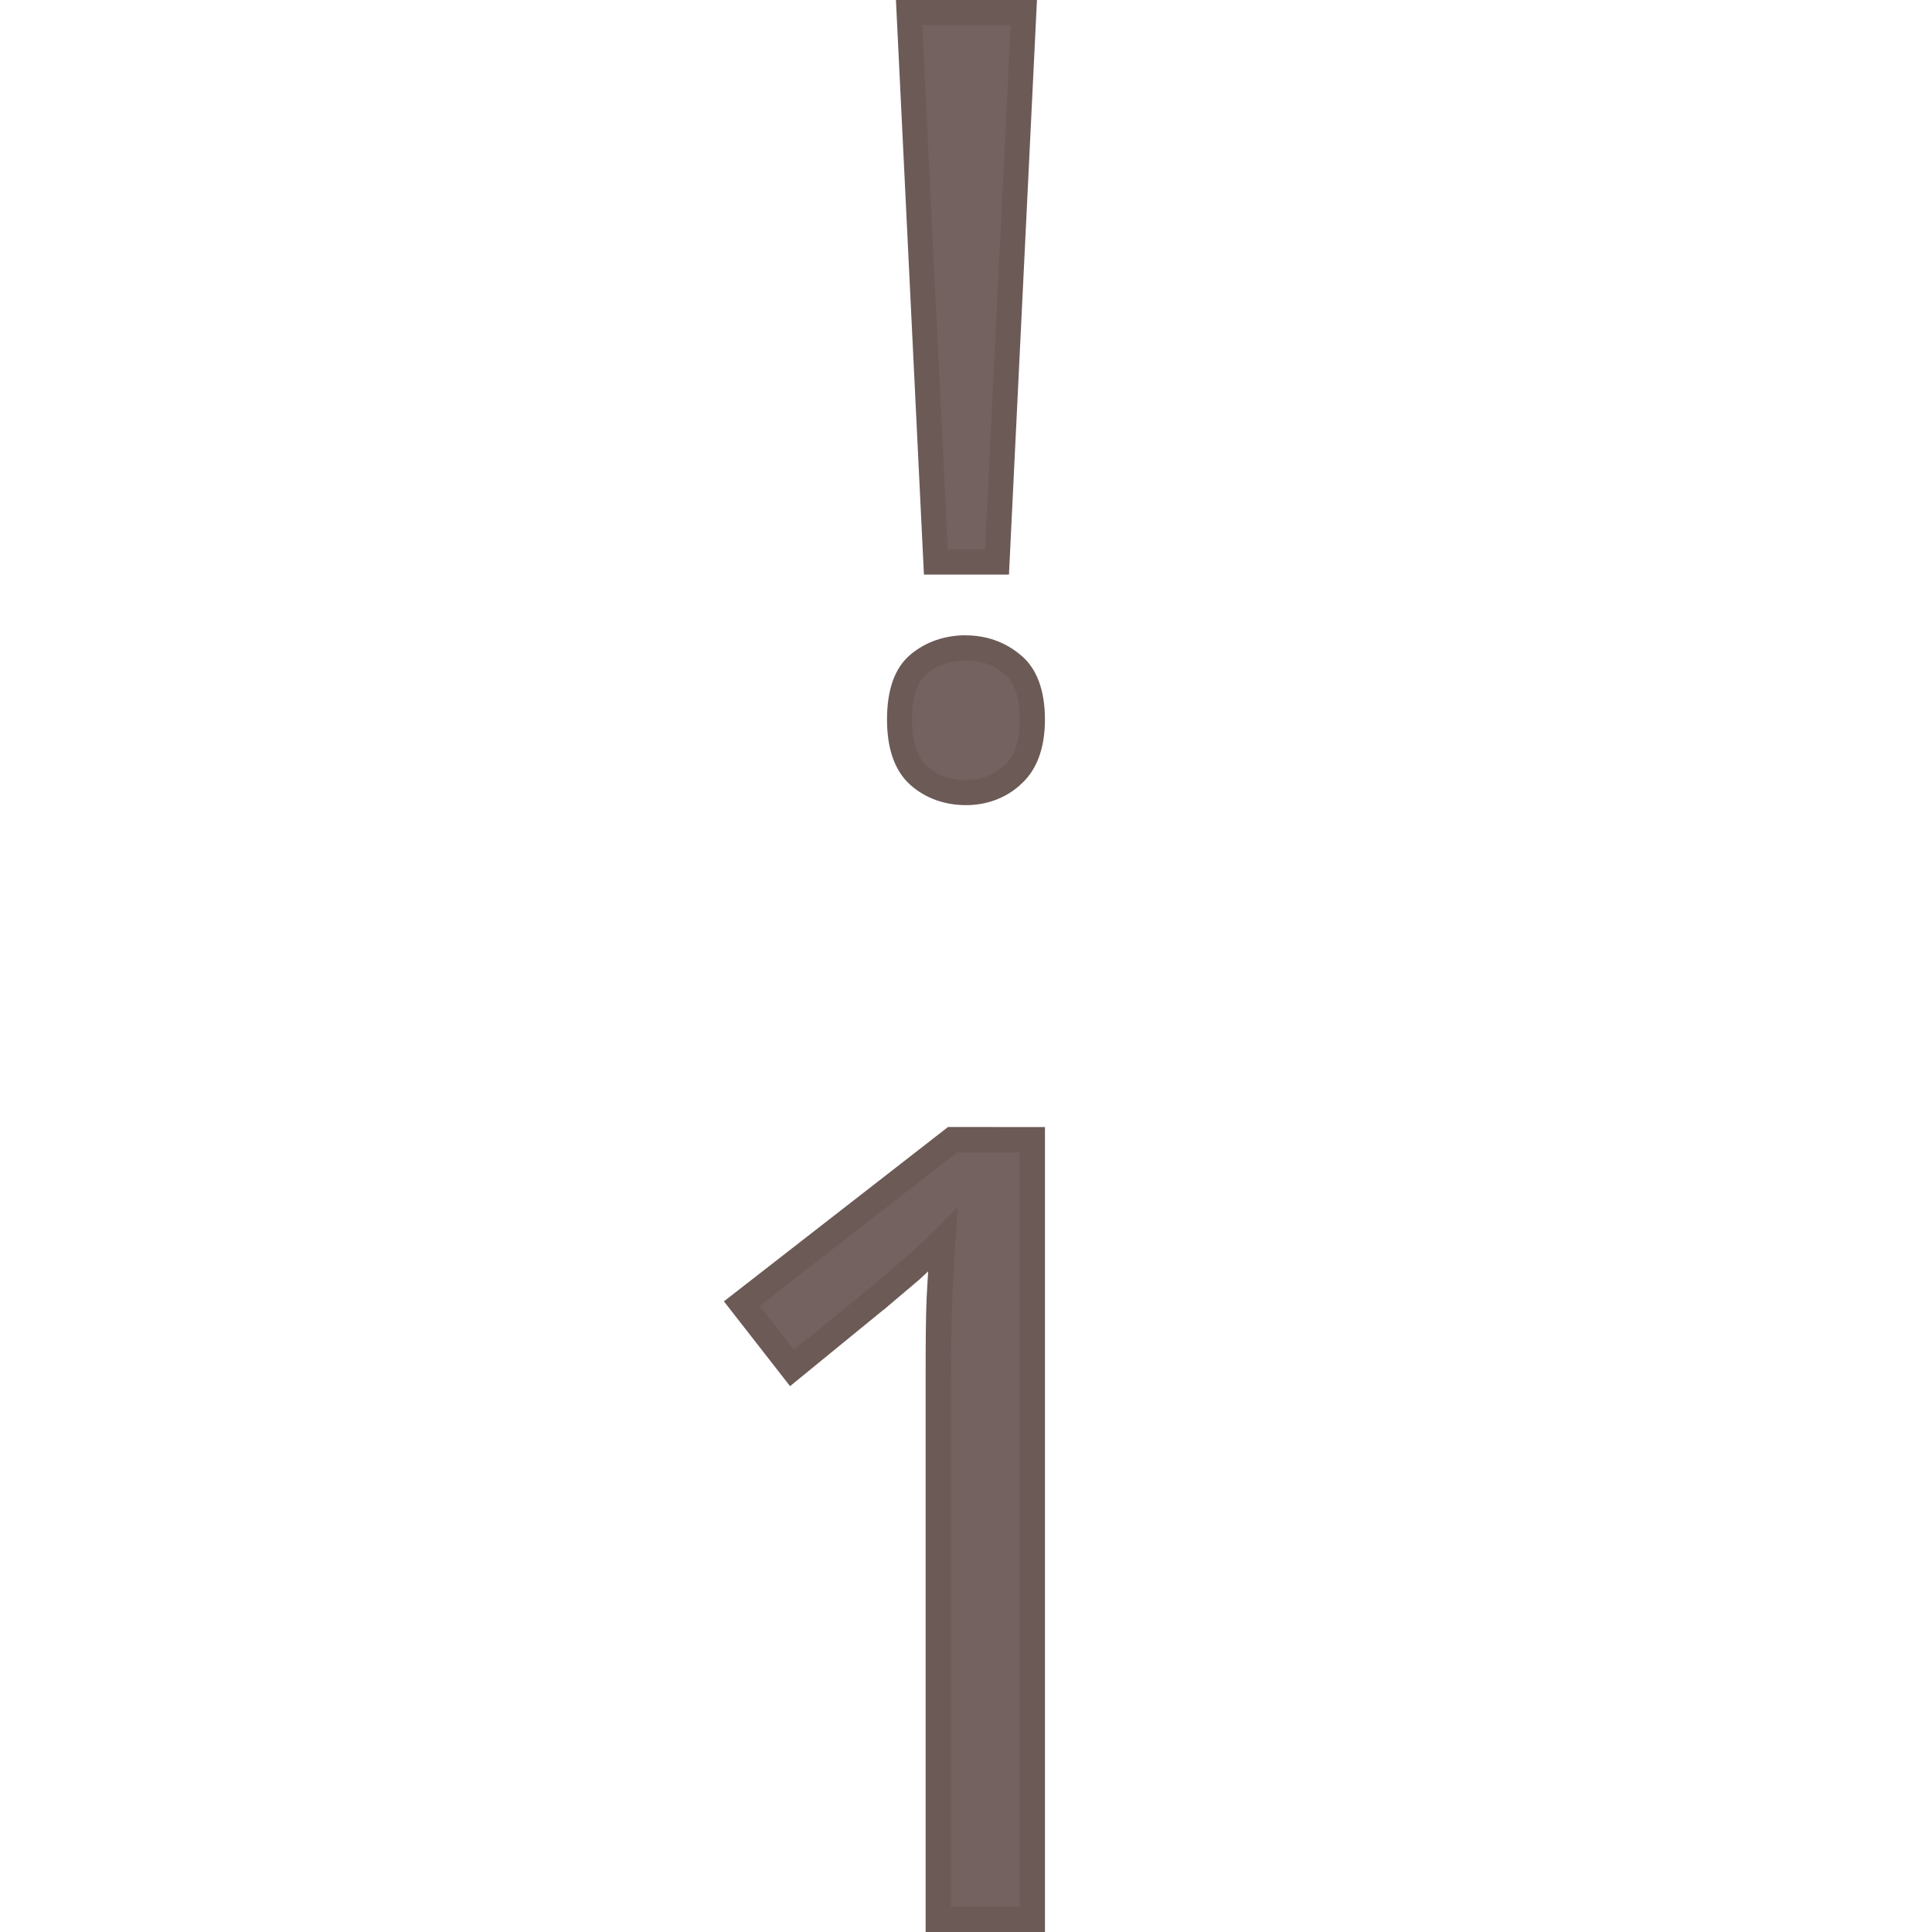
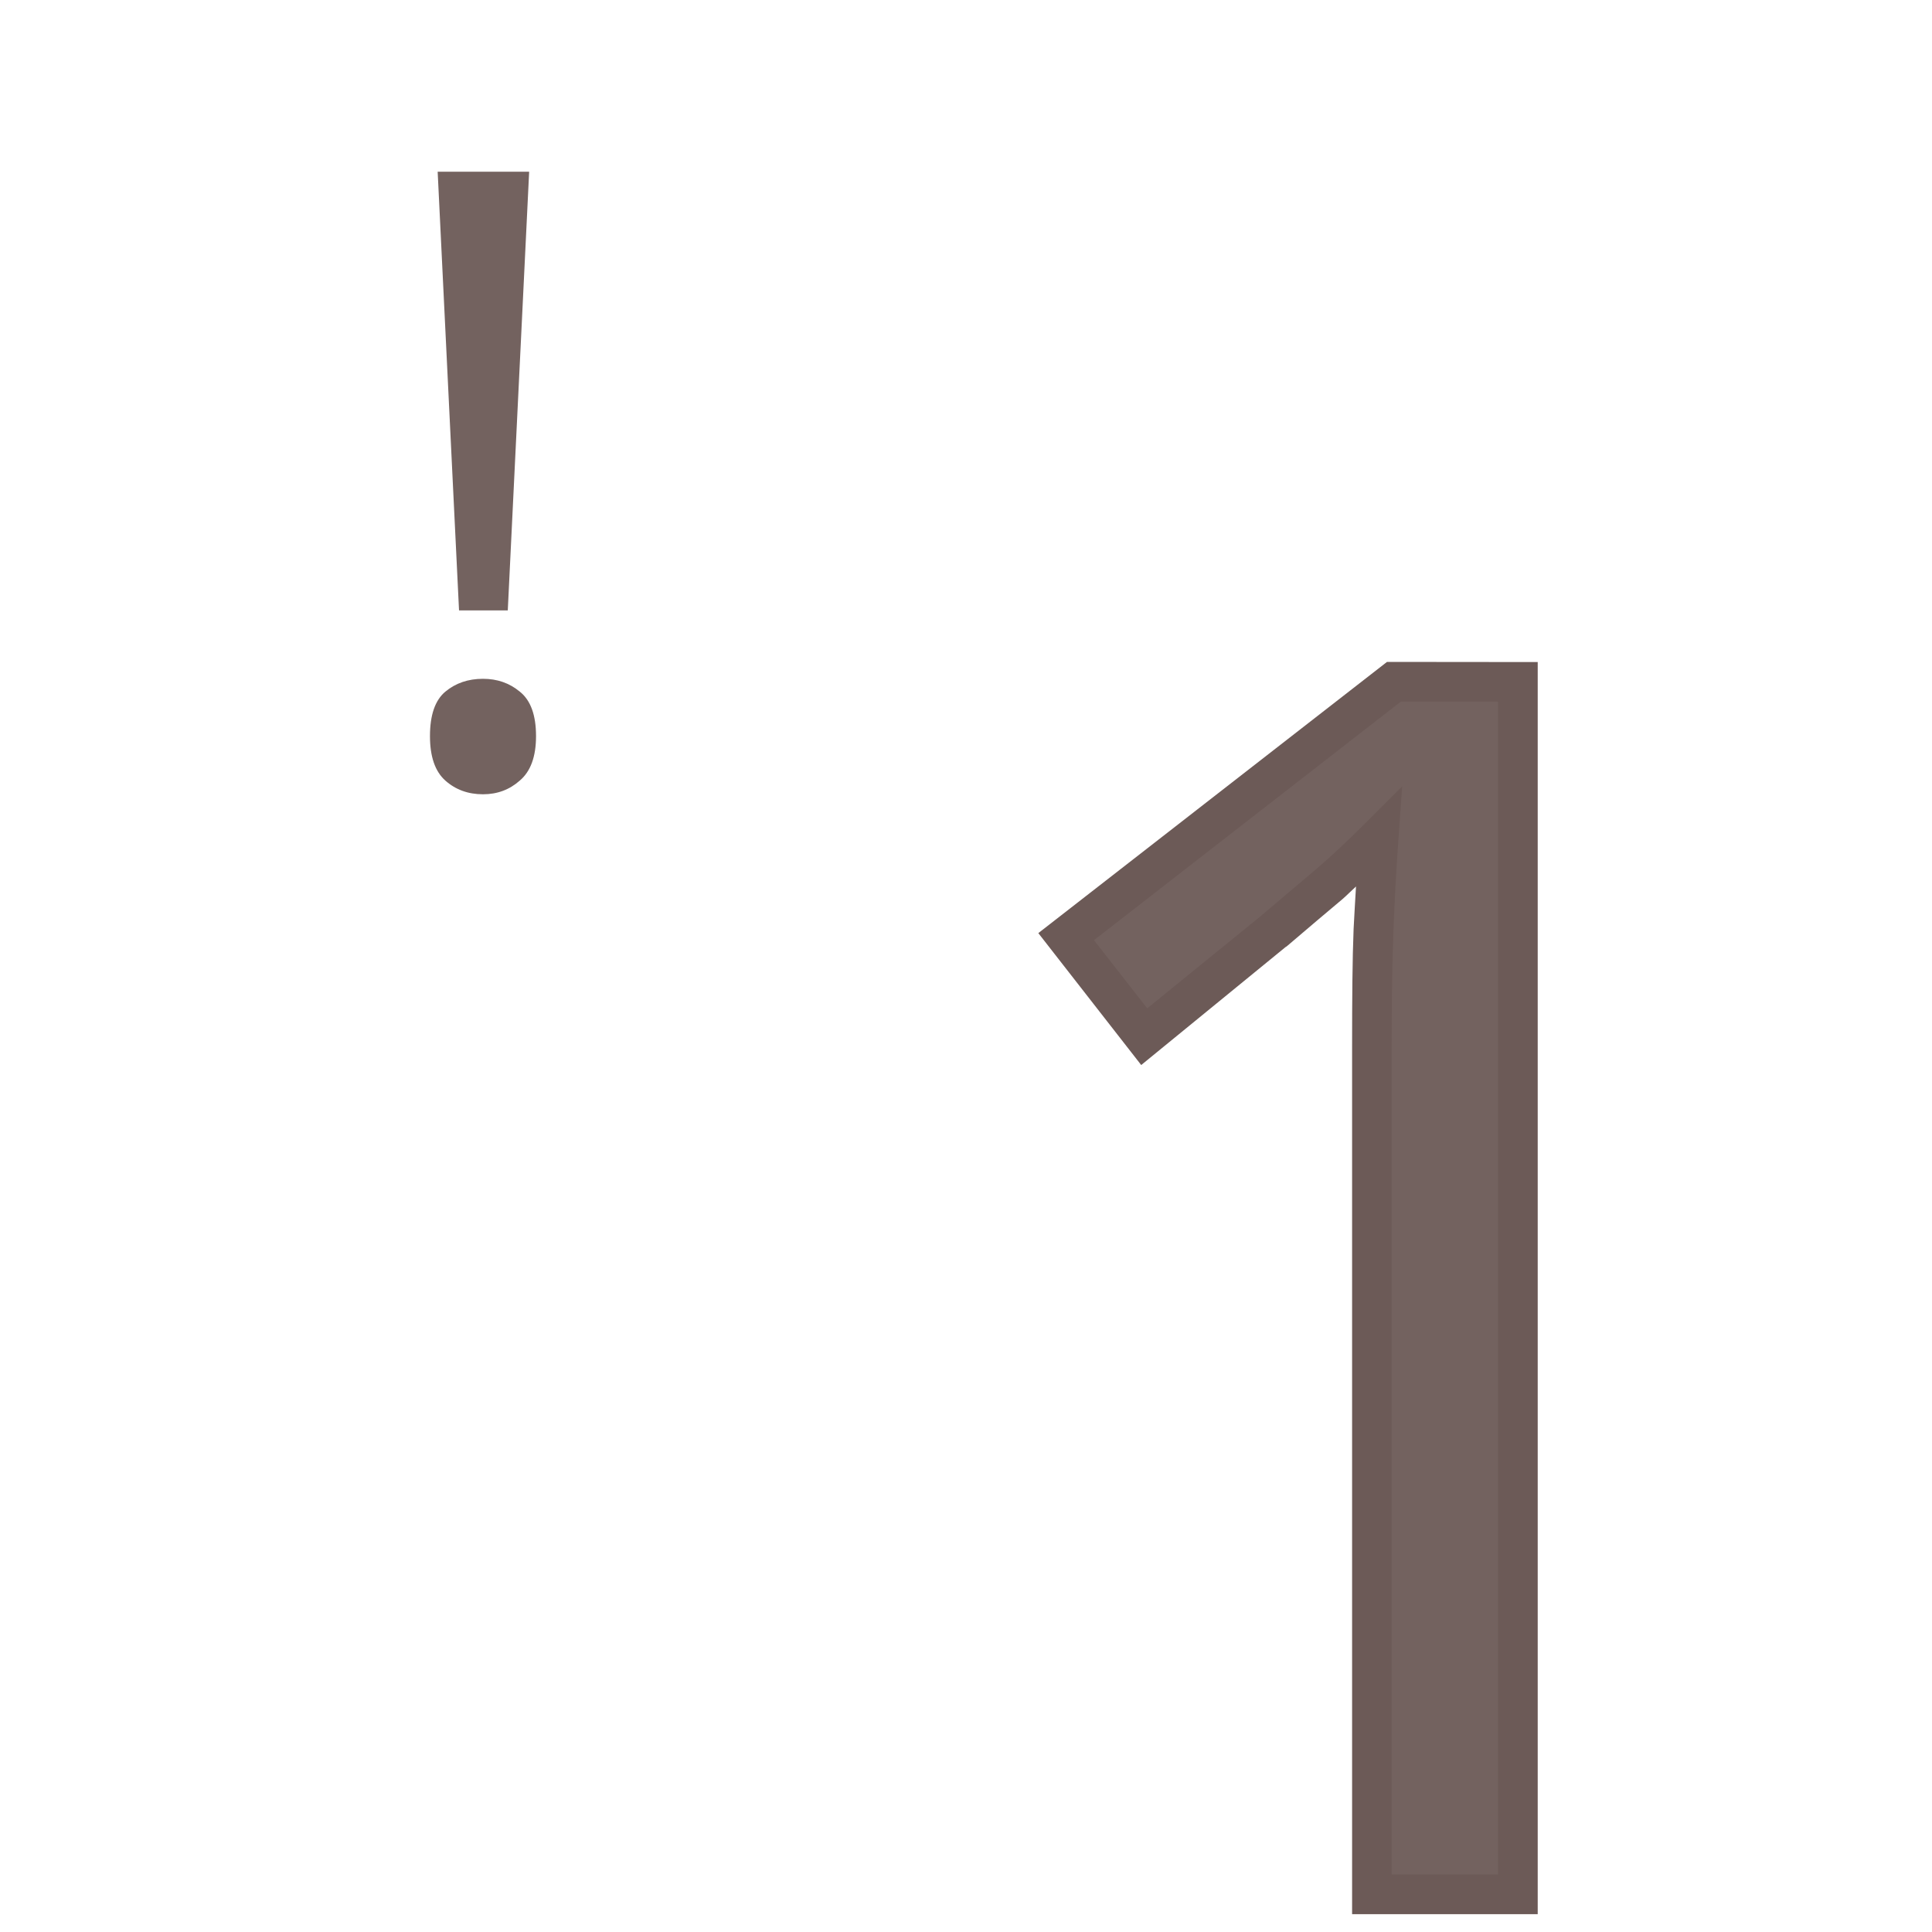
- <svg xmlns="http://www.w3.org/2000/svg" width="24mm" height="24mm" viewBox="0 0 24 24" version="1.1" id="svg3546">
-   <defs id="defs3540" />
-   <g id="layer1" transform="translate(-419.6488,-79.47024)">
-     <g id="g3521" transform="translate(268.2384,20.49704)">
-       <g id="g3493">
-         <rect style="fill:none;stroke:none;stroke-width:0.1" id="rect10-5-7" width="24" height="24" x="151.41" y="58.973" />
-         <g id="g3256-5" style="font-size:11.289px;line-height:1.25;font-family:'Noto Sans';-inkscape-font-specification:'Noto Sans';letter-spacing:0px;word-spacing:0px;fill:#6c5a57;fill-opacity:0.953;stroke-width:0.265" transform="matrix(1.201314,0,0,1.201314,351.5008,-96.74989)">
-           <path style="color:#000000;font-style:normal;font-variant:normal;font-weight:normal;font-stretch:normal;font-size:medium;line-height:1.25;font-family:'Noto Sans';-inkscape-font-specification:'Noto Sans';font-variant-ligatures:normal;font-variant-position:normal;font-variant-caps:normal;font-variant-numeric:normal;font-variant-alternates:normal;font-variant-east-asian:normal;font-feature-settings:normal;font-variation-settings:normal;text-indent:0;text-align:start;text-decoration:none;text-decoration-line:none;text-decoration-style:solid;text-decoration-color:#000000;letter-spacing:0px;word-spacing:0px;text-transform:none;writing-mode:lr-tb;direction:ltr;text-orientation:mixed;dominant-baseline:auto;baseline-shift:baseline;text-anchor:start;white-space:normal;shape-padding:0;shape-margin:0;inline-size:0;clip-rule:nonzero;display:inline;overflow:visible;visibility:visible;isolation:auto;mix-blend-mode:normal;color-interpolation:sRGB;color-interpolation-filters:linearRGB;solid-color:#000000;solid-opacity:1;vector-effect:none;fill:#6c5a57;fill-opacity:0.953;fill-rule:nonzero;stroke:none;stroke-width:0.265;stroke-linecap:butt;stroke-linejoin:miter;stroke-miterlimit:4;stroke-dasharray:none;stroke-dashoffset:0;stroke-opacity:1;color-rendering:auto;image-rendering:auto;shape-rendering:auto;text-rendering:auto;enable-background:accumulate;stop-color:#000000;stop-opacity:1" d="m -155.886,149.473 h -0.971 v -5.633 c 0,-0.324 0.004,-0.583 0.011,-0.779 0.008,-0.196 0.019,-0.399 0.034,-0.61 -0.12,0.12 -0.23,0.222 -0.327,0.305 -0.098,0.083 -0.222,0.188 -0.373,0.316 l -0.858,0.7 -0.519,-0.666 2.179,-1.693 h 0.824 z" id="path3258-6" />
-           <path style="color:#000000;font-style:normal;font-variant:normal;font-weight:normal;font-stretch:normal;font-size:medium;line-height:1.25;font-family:'Noto Sans';-inkscape-font-specification:'Noto Sans';font-variant-ligatures:normal;font-variant-position:normal;font-variant-caps:normal;font-variant-numeric:normal;font-variant-alternates:normal;font-variant-east-asian:normal;font-feature-settings:normal;font-variation-settings:normal;text-indent:0;text-align:start;text-decoration:none;text-decoration-line:none;text-decoration-style:solid;text-decoration-color:#000000;letter-spacing:0px;word-spacing:0px;text-transform:none;writing-mode:lr-tb;direction:ltr;text-orientation:mixed;dominant-baseline:auto;baseline-shift:baseline;text-anchor:start;white-space:normal;shape-padding:0;shape-margin:0;inline-size:0;clip-rule:nonzero;display:inline;overflow:visible;visibility:visible;isolation:auto;mix-blend-mode:normal;color-interpolation:sRGB;color-interpolation-filters:linearRGB;solid-color:#000000;solid-opacity:1;vector-effect:none;fill-opacity:1;fill-rule:nonzero;stroke:none;stroke-width:0.265;stroke-linecap:butt;stroke-linejoin:miter;stroke-miterlimit:4;stroke-dasharray:none;stroke-dashoffset:0;stroke-opacity:1;color-rendering:auto;image-rendering:auto;shape-rendering:auto;text-rendering:auto;enable-background:accumulate;stop-color:#000000;stop-opacity:1" d="m -156.756,141.281 -2.318,1.803 0.684,0.877 0.963,-0.787 h 0.002 c 0.15,-0.128 0.275,-0.234 0.373,-0.316 0.027,-0.023 0.061,-0.058 0.09,-0.084 -0.005,0.094 -0.012,0.192 -0.016,0.283 -0.008,0.198 -0.01,0.459 -0.01,0.783 v 5.766 h 1.234 v -0.133 -8.191 z m 0.092,0.264 h 0.646 v 7.797 h -0.707 v -5.502 c 0,-0.323 0.004,-0.581 0.012,-0.773 0.007,-0.194 0.018,-0.396 0.033,-0.605 l 0.025,-0.354 -0.25,0.25 c -0.118,0.118 -0.226,0.219 -0.32,0.299 -0.098,0.083 -0.222,0.188 -0.373,0.316 l -0.752,0.611 -0.354,-0.453 z" id="path3260-8" />
+ <svg xmlns="http://www.w3.org/2000/svg" width="24mm" height="24mm" viewBox="0 0 24 24" version="1.1" id="svg3830">
+   <defs id="defs3824" />
+   <g id="layer1" transform="translate(-93.83333,-136.1667)">
+     <g id="g8922" transform="translate(80.58141,-195.7419)">
+       <rect style="fill:none;stroke:none;stroke-width:0.1" id="rect10-07" width="24" height="24" x="13.252" y="331.909" />
+       <g id="g3188" transform="matrix(0.6666667,0,0,0.6666667,165.0757,184.4831)">
+         <g id="g3175">
+           <rect style="fill:none;stroke:none;stroke-width:0.1" id="rect10-07-9" width="24" height="24" x="-215.736" y="233.138" />
        </g>
-         <g id="g3316-4" style="font-size:11.289px;line-height:1.25;font-family:'Noto Sans';-inkscape-font-specification:'Noto Sans';letter-spacing:0px;word-spacing:0px;fill:#6c5a57;fill-opacity:0.953;stroke-width:0.265" transform="matrix(1.178909,0,0,1.178909,350.7187,-84.84676)">
-           <path style="color:#000000;font-style:normal;font-variant:normal;font-weight:normal;font-stretch:normal;font-size:medium;line-height:1.25;font-family:'Noto Sans';-inkscape-font-specification:'Noto Sans';font-variant-ligatures:normal;font-variant-position:normal;font-variant-caps:normal;font-variant-numeric:normal;font-variant-alternates:normal;font-variant-east-asian:normal;font-feature-settings:normal;font-variation-settings:normal;text-indent:0;text-align:start;text-decoration:none;text-decoration-line:none;text-decoration-style:solid;text-decoration-color:#000000;letter-spacing:0px;word-spacing:0px;text-transform:none;writing-mode:lr-tb;direction:ltr;text-orientation:mixed;dominant-baseline:auto;baseline-shift:baseline;text-anchor:start;white-space:normal;shape-padding:0;shape-margin:0;inline-size:0;clip-rule:nonzero;display:inline;overflow:visible;visibility:visible;isolation:auto;mix-blend-mode:normal;color-interpolation:sRGB;color-interpolation-filters:linearRGB;solid-color:#000000;solid-opacity:1;vector-effect:none;fill:#6c5a57;fill-opacity:0.953;fill-rule:nonzero;stroke:none;stroke-width:0.265;stroke-linecap:butt;stroke-linejoin:miter;stroke-miterlimit:4;stroke-dasharray:none;stroke-dashoffset:0;stroke-opacity:1;color-rendering:auto;image-rendering:auto;shape-rendering:auto;text-rendering:auto;enable-background:accumulate;stop-color:#000000;stop-opacity:1" d="m -158.556,127.917 h -0.643 l -0.282,-5.791 h 1.208 z m -1.027,1.659 c 0,-0.278 0.068,-0.474 0.203,-0.587 0.135,-0.113 0.301,-0.169 0.497,-0.169 0.188,0 0.35,0.056 0.485,0.169 0.143,0.113 0.214,0.309 0.214,0.587 0,0.271 -0.071,0.467 -0.214,0.587 -0.135,0.12 -0.297,0.181 -0.485,0.181 -0.196,0 -0.361,-0.06 -0.497,-0.181 -0.135,-0.12 -0.203,-0.316 -0.203,-0.587 z" id="path3318-8" />
-           <path style="color:#000000;font-style:normal;font-variant:normal;font-weight:normal;font-stretch:normal;font-size:medium;line-height:1.25;font-family:'Noto Sans';-inkscape-font-specification:'Noto Sans';font-variant-ligatures:normal;font-variant-position:normal;font-variant-caps:normal;font-variant-numeric:normal;font-variant-alternates:normal;font-variant-east-asian:normal;font-feature-settings:normal;font-variation-settings:normal;text-indent:0;text-align:start;text-decoration:none;text-decoration-line:none;text-decoration-style:solid;text-decoration-color:#000000;letter-spacing:0px;word-spacing:0px;text-transform:none;writing-mode:lr-tb;direction:ltr;text-orientation:mixed;dominant-baseline:auto;baseline-shift:baseline;text-anchor:start;white-space:normal;shape-padding:0;shape-margin:0;inline-size:0;clip-rule:nonzero;display:inline;overflow:visible;visibility:visible;isolation:auto;mix-blend-mode:normal;color-interpolation:sRGB;color-interpolation-filters:linearRGB;solid-color:#000000;solid-opacity:1;vector-effect:none;fill-opacity:1;fill-rule:nonzero;stroke:none;stroke-width:0.265;stroke-linecap:butt;stroke-linejoin:miter;stroke-miterlimit:4;stroke-dasharray:none;stroke-dashoffset:0;stroke-opacity:1;color-rendering:auto;image-rendering:auto;shape-rendering:auto;text-rendering:auto;enable-background:accumulate;stop-color:#000000;stop-opacity:1" d="m -159.621,121.994 0.295,6.055 h 0.896 l 0.006,-0.125 0.289,-5.93 z m 0.277,0.264 h 0.932 l -0.27,5.527 h -0.393 z m 0.461,6.43 c -0.221,0 -0.422,0.068 -0.582,0.201 -0.177,0.147 -0.25,0.388 -0.25,0.688 0,0.293 0.074,0.534 0.246,0.688 0.159,0.141 0.363,0.213 0.586,0.213 0.215,0 0.412,-0.071 0.57,-0.211 v -0.002 c 0.179,-0.152 0.262,-0.394 0.262,-0.688 0,-0.301 -0.081,-0.544 -0.266,-0.689 -0.158,-0.13 -0.353,-0.199 -0.566,-0.199 z m 0,0.266 c 0.162,0 0.288,0.045 0.4,0.139 h 0.002 v 0.002 c 0.101,0.08 0.164,0.227 0.164,0.482 0,0.248 -0.06,0.397 -0.166,0.486 l -0.002,0.002 h -0.002 c -0.113,0.1 -0.237,0.148 -0.396,0.148 -0.169,0 -0.298,-0.049 -0.41,-0.148 -0.099,-0.088 -0.158,-0.239 -0.158,-0.488 0,-0.257 0.062,-0.406 0.156,-0.484 0.111,-0.093 0.242,-0.139 0.412,-0.139 z" id="path3320-8" />
+         <g id="g3256-0" style="font-size:11.289px;line-height:1.25;font-family:'Noto Sans';-inkscape-font-specification:'Noto Sans';letter-spacing:0px;word-spacing:0px;fill:#6c5a57;fill-opacity:0.953;stroke-width:0.265" transform="matrix(2.802858,0,0,2.802858,237.4738,-162.5187)">
+           <path style="color:#000000;font-style:normal;font-variant:normal;font-weight:normal;font-stretch:normal;font-size:medium;line-height:1.25;font-family:'Noto Sans';-inkscape-font-specification:'Noto Sans';font-variant-ligatures:normal;font-variant-position:normal;font-variant-caps:normal;font-variant-numeric:normal;font-variant-alternates:normal;font-variant-east-asian:normal;font-feature-settings:normal;font-variation-settings:normal;text-indent:0;text-align:start;text-decoration:none;text-decoration-line:none;text-decoration-style:solid;text-decoration-color:#000000;letter-spacing:0px;word-spacing:0px;text-transform:none;writing-mode:lr-tb;direction:ltr;text-orientation:mixed;dominant-baseline:auto;baseline-shift:baseline;text-anchor:start;white-space:normal;shape-padding:0;shape-margin:0;inline-size:0;clip-rule:nonzero;display:inline;overflow:visible;visibility:visible;isolation:auto;mix-blend-mode:normal;color-interpolation:sRGB;color-interpolation-filters:linearRGB;solid-color:#000000;solid-opacity:1;vector-effect:none;fill:#6c5a57;fill-opacity:0.953;fill-rule:nonzero;stroke:none;stroke-width:0.265;stroke-linecap:butt;stroke-linejoin:miter;stroke-miterlimit:4;stroke-dasharray:none;stroke-dashoffset:0;stroke-opacity:1;color-rendering:auto;image-rendering:auto;shape-rendering:auto;text-rendering:auto;enable-background:accumulate;stop-color:#000000;stop-opacity:1" d="m -155.886,149.473 h -0.971 v -5.633 c 0,-0.324 0.004,-0.583 0.011,-0.779 0.008,-0.196 0.019,-0.399 0.034,-0.61 -0.12,0.12 -0.23,0.222 -0.327,0.305 -0.098,0.083 -0.222,0.188 -0.373,0.316 l -0.858,0.7 -0.519,-0.666 2.179,-1.693 h 0.824 z" id="path3258-2" />
+           <path style="color:#000000;font-style:normal;font-variant:normal;font-weight:normal;font-stretch:normal;font-size:medium;line-height:1.25;font-family:'Noto Sans';-inkscape-font-specification:'Noto Sans';font-variant-ligatures:normal;font-variant-position:normal;font-variant-caps:normal;font-variant-numeric:normal;font-variant-alternates:normal;font-variant-east-asian:normal;font-feature-settings:normal;font-variation-settings:normal;text-indent:0;text-align:start;text-decoration:none;text-decoration-line:none;text-decoration-style:solid;text-decoration-color:#000000;letter-spacing:0px;word-spacing:0px;text-transform:none;writing-mode:lr-tb;direction:ltr;text-orientation:mixed;dominant-baseline:auto;baseline-shift:baseline;text-anchor:start;white-space:normal;shape-padding:0;shape-margin:0;inline-size:0;clip-rule:nonzero;display:inline;overflow:visible;visibility:visible;isolation:auto;mix-blend-mode:normal;color-interpolation:sRGB;color-interpolation-filters:linearRGB;solid-color:#000000;solid-opacity:1;vector-effect:none;fill-opacity:1;fill-rule:nonzero;stroke:none;stroke-width:0.265;stroke-linecap:butt;stroke-linejoin:miter;stroke-miterlimit:4;stroke-dasharray:none;stroke-dashoffset:0;stroke-opacity:1;color-rendering:auto;image-rendering:auto;shape-rendering:auto;text-rendering:auto;enable-background:accumulate;stop-color:#000000;stop-opacity:1" d="m -156.756,141.281 -2.318,1.803 0.684,0.877 0.963,-0.787 h 0.002 c 0.15,-0.128 0.275,-0.234 0.373,-0.316 0.027,-0.023 0.061,-0.058 0.09,-0.084 -0.005,0.094 -0.012,0.192 -0.016,0.283 -0.008,0.198 -0.01,0.459 -0.01,0.783 v 5.766 h 1.234 v -0.133 -8.191 z m 0.092,0.264 h 0.646 v 7.797 h -0.707 v -5.502 c 0,-0.323 0.004,-0.581 0.012,-0.773 0.007,-0.194 0.018,-0.396 0.033,-0.605 l 0.025,-0.354 -0.25,0.25 c -0.118,0.118 -0.226,0.219 -0.32,0.299 -0.098,0.083 -0.222,0.188 -0.373,0.316 l -0.752,0.611 -0.354,-0.453 z" id="path3260-3" />
        </g>
+       </g>
+       <g id="g3542" transform="matrix(0.5,0,0,0.5,121.1197,175.0344)">
+         <rect style="fill:none;stroke:none;stroke-width:0.1" id="rect10-07-5" width="24" height="24" x="-215.736" y="313.748" />
+         <path style="color:#000000;font-style:normal;font-variant:normal;font-weight:normal;font-stretch:normal;font-size:medium;line-height:1.25;font-family:'Noto Sans';-inkscape-font-specification:'Noto Sans';font-variant-ligatures:normal;font-variant-position:normal;font-variant-caps:normal;font-variant-numeric:normal;font-variant-alternates:normal;font-variant-east-asian:normal;font-feature-settings:normal;font-variation-settings:normal;text-indent:0;text-align:start;text-decoration:none;text-decoration-line:none;text-decoration-style:solid;text-decoration-color:#000000;letter-spacing:0px;word-spacing:0px;text-transform:none;writing-mode:lr-tb;direction:ltr;text-orientation:mixed;dominant-baseline:auto;baseline-shift:baseline;text-anchor:start;white-space:normal;shape-padding:0;shape-margin:0;inline-size:0;clip-rule:nonzero;display:inline;overflow:visible;visibility:visible;isolation:auto;mix-blend-mode:normal;color-interpolation:sRGB;color-interpolation-filters:linearRGB;solid-color:#000000;solid-opacity:1;vector-effect:none;fill:#6c5a57;fill-opacity:0.953;fill-rule:nonzero;stroke:none;stroke-width:0.498;stroke-linecap:butt;stroke-linejoin:miter;stroke-miterlimit:4;stroke-dasharray:none;stroke-dashoffset:0;stroke-opacity:1;color-rendering:auto;image-rendering:auto;shape-rendering:auto;text-rendering:auto;enable-background:accumulate;stop-color:#000000" d="m -203.12,328.914 h -1.211 l -0.531,-10.899 h 2.273 z m -1.933,3.123 c 0,-0.524 0.127,-0.892 0.382,-1.105 0.255,-0.212 0.567,-0.319 0.935,-0.319 0.354,0 0.659,0.106 0.914,0.319 0.269,0.212 0.404,0.581 0.404,1.105 0,0.51 -0.135,0.878 -0.404,1.105 -0.255,0.227 -0.559,0.34 -0.914,0.34 -0.368,0 -0.68,-0.113 -0.935,-0.34 -0.255,-0.227 -0.382,-0.595 -0.382,-1.105 z" id="path3318-5" />
      </g>
    </g>
  </g>
</svg>
